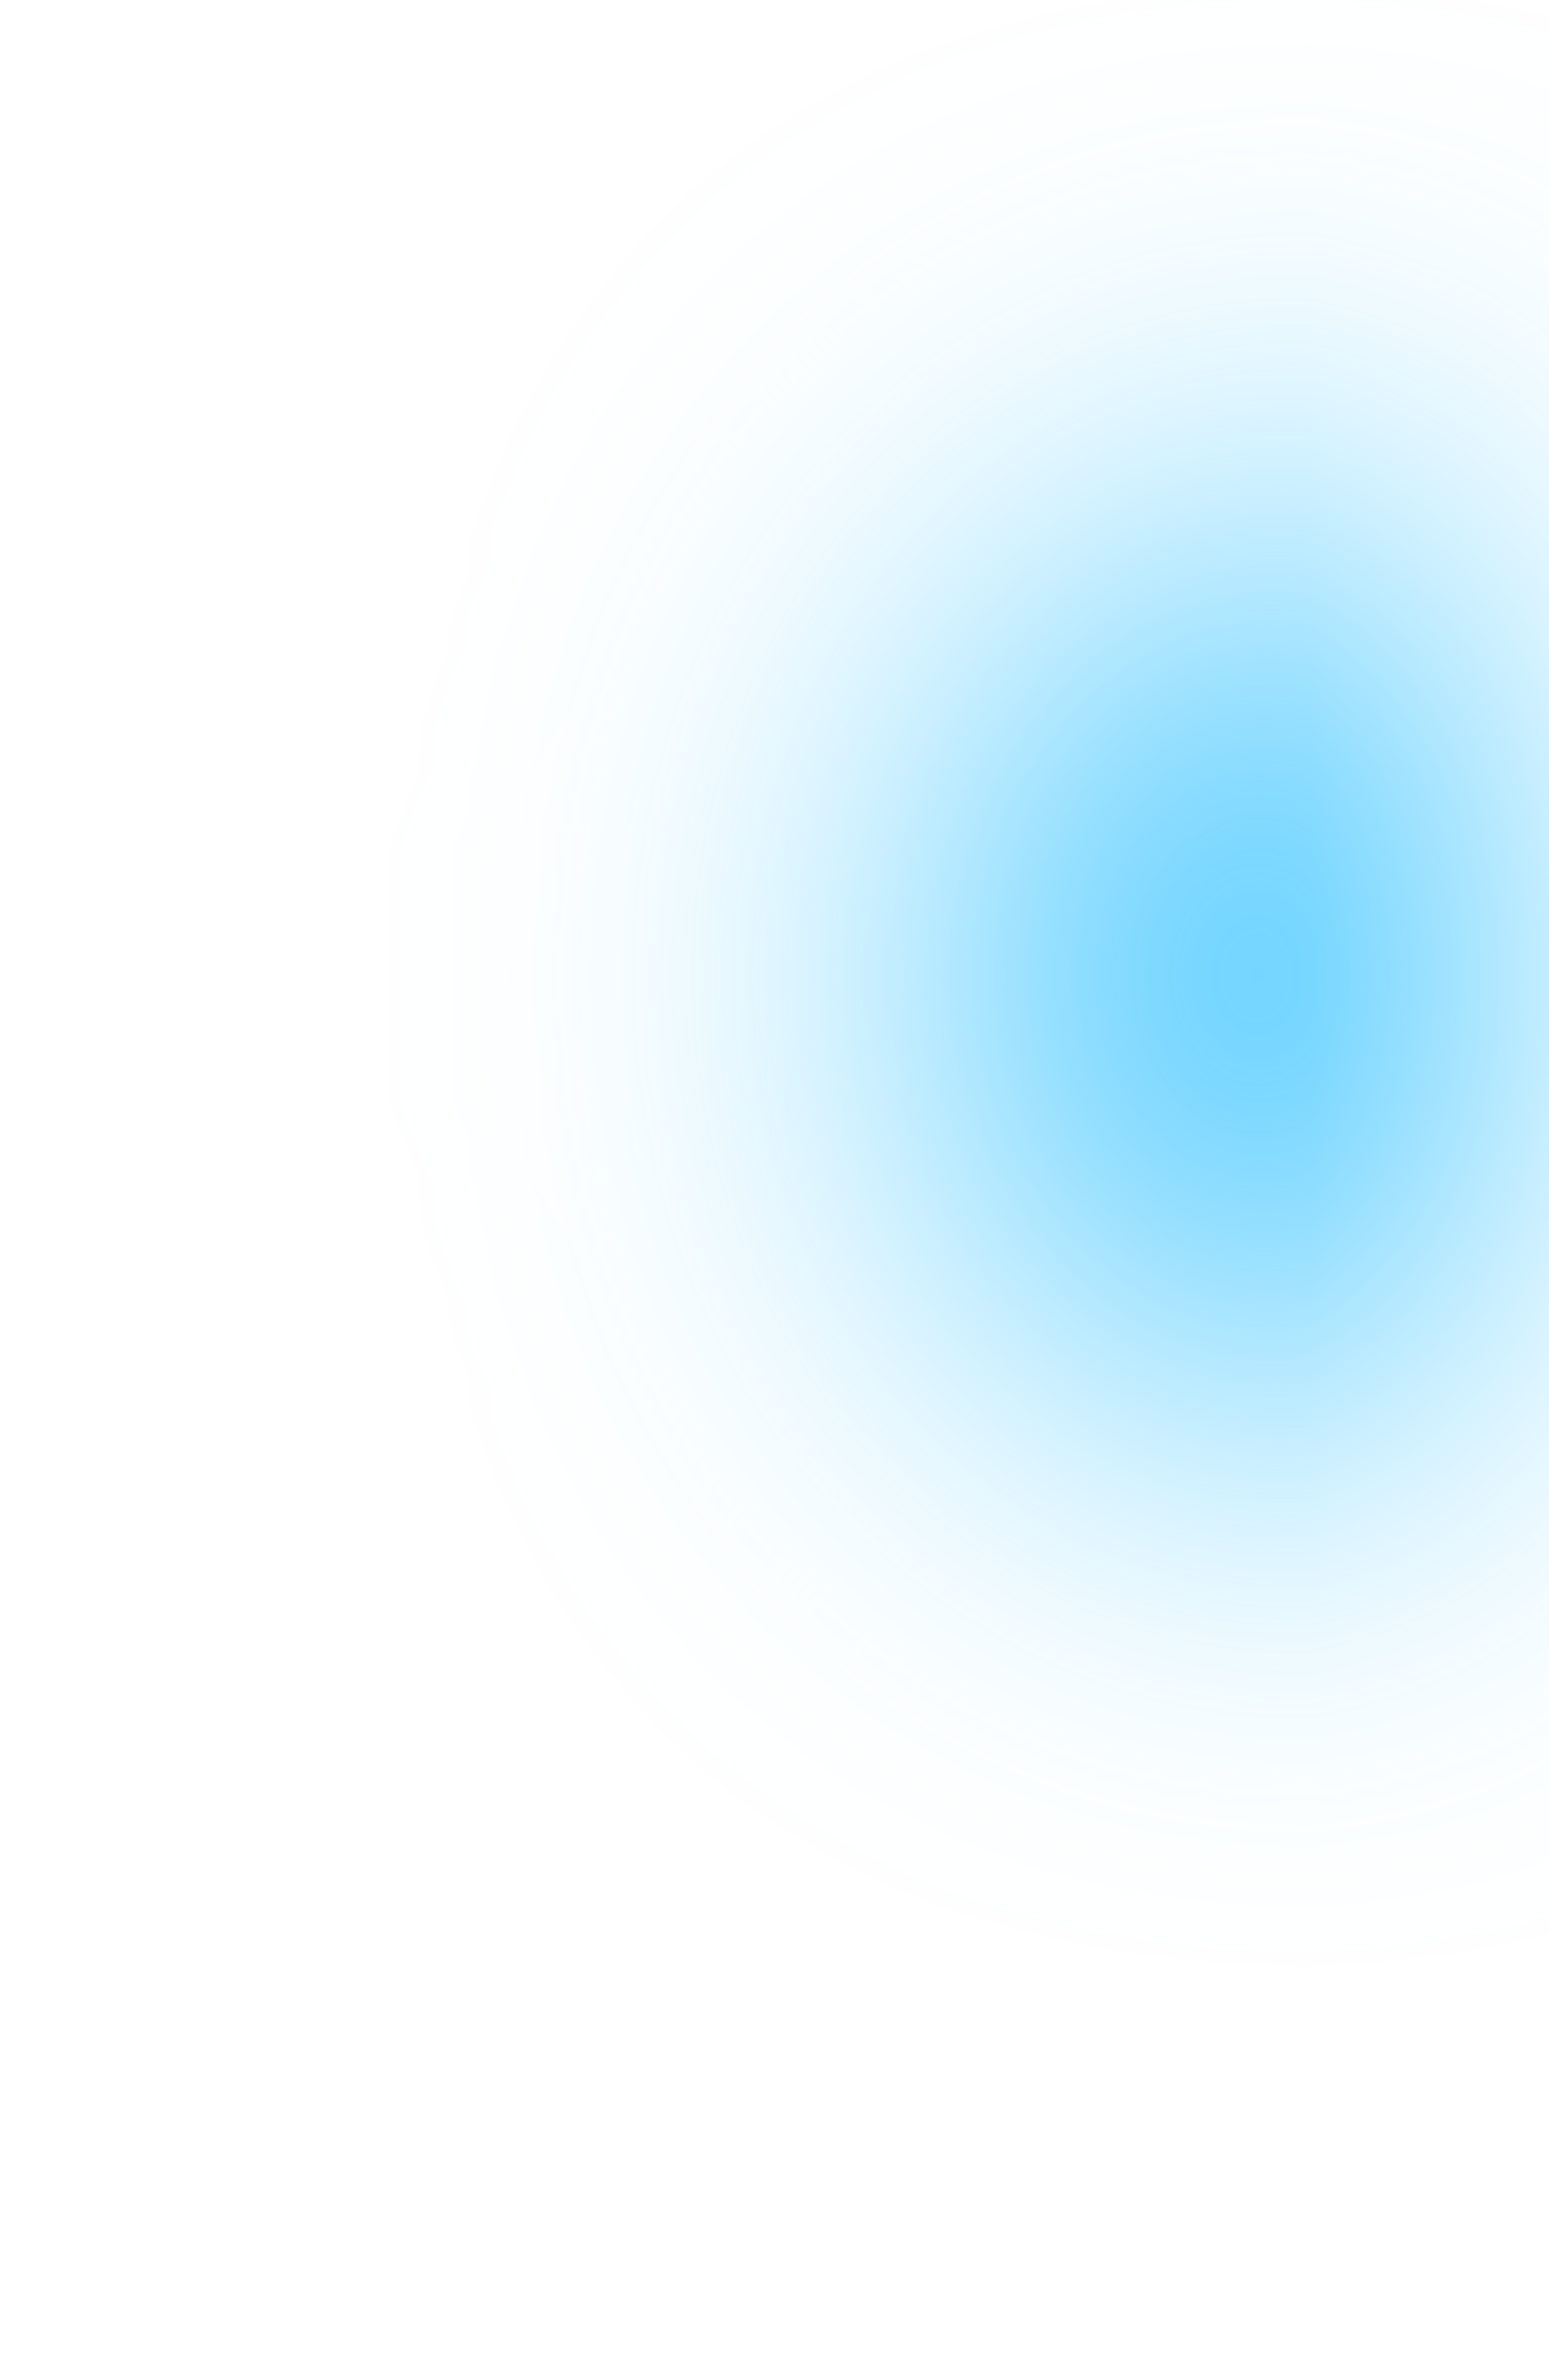
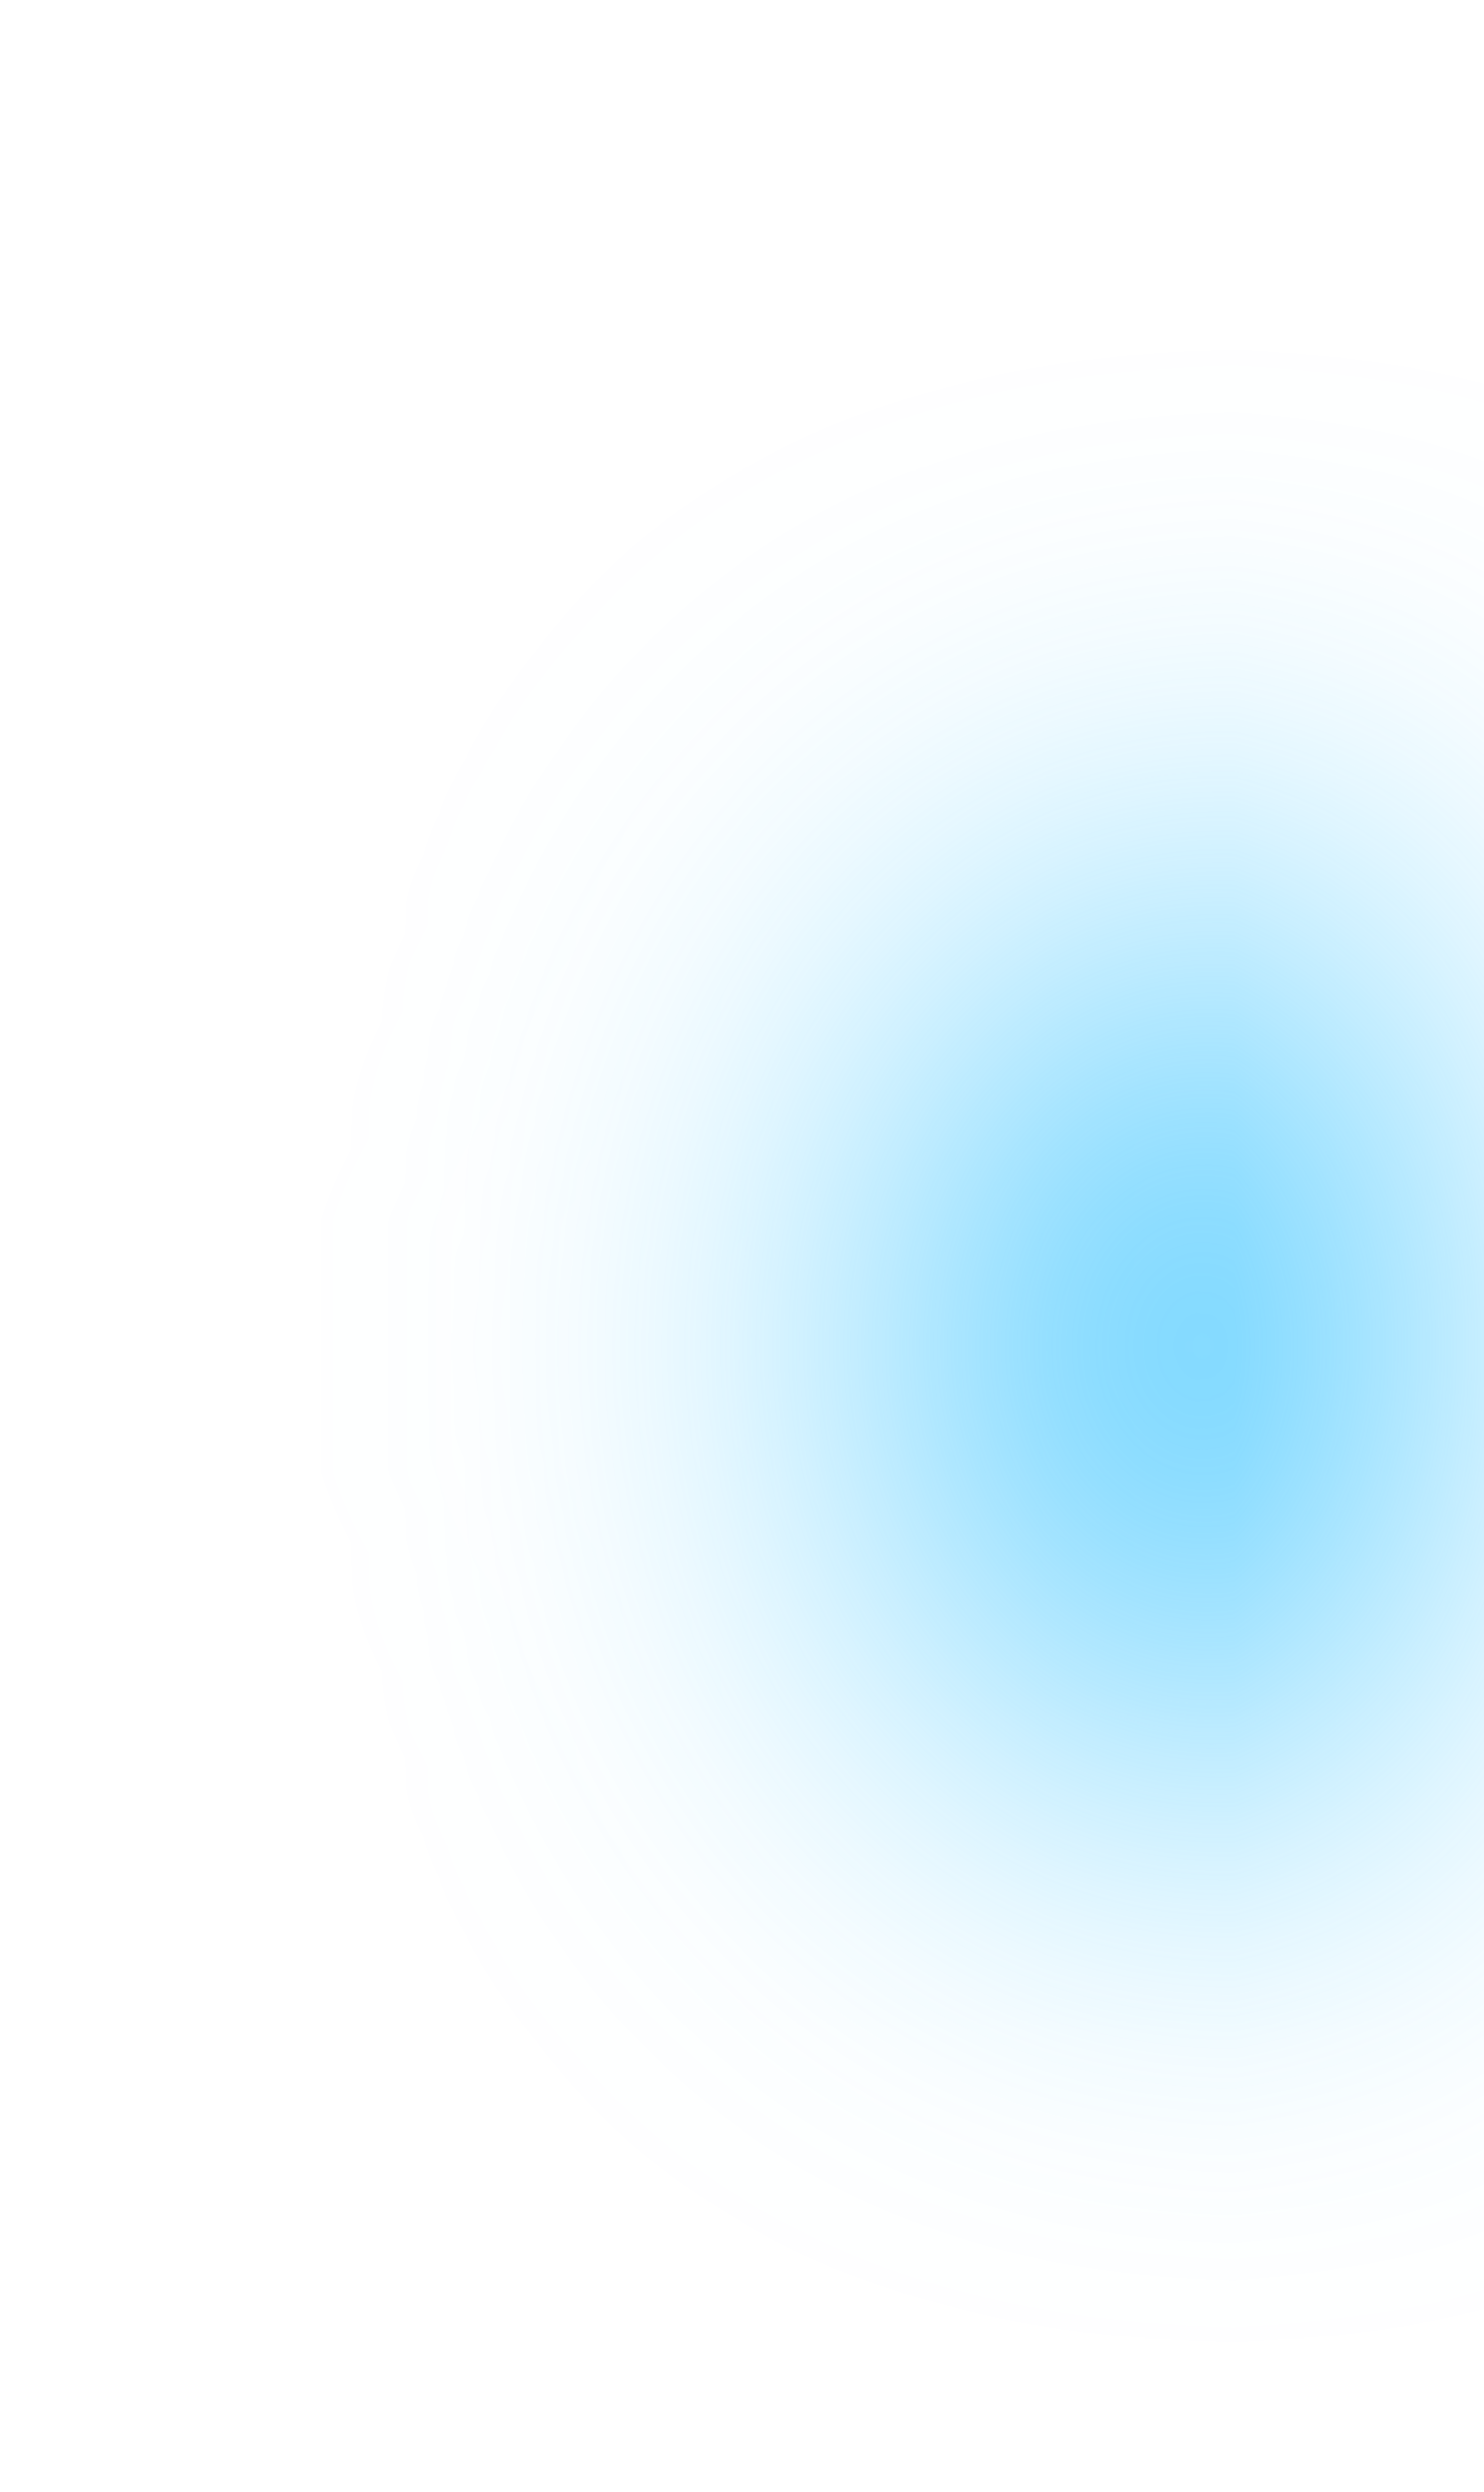
- <svg xmlns="http://www.w3.org/2000/svg" width="1586" height="2438" viewBox="0 0 1586 2438" fill="none">
-   <g filter="url(#filter0_f_132_5396)">
-     <ellipse cx="1439.5" cy="999" rx="439.5" ry="439" fill="#20BCFF" />
+ <svg xmlns="http://www.w3.org/2000/svg" width="1586" height="2664" viewBox="0 0 1586 2664" fill="none">
+   <g filter="url(#filter0_f_132_5397)">
+     <ellipse cx="1439.5" cy="1439" rx="439.5" ry="439" fill="#20BCFF" />
  </g>
  <defs>
-     <filter id="filter0_f_132_5396" x="0" y="-440" width="2879" height="2878" filterUnits="userSpaceOnUse" color-interpolation-filters="sRGB">
+     <filter id="filter0_f_132_5397" x="0" y="0" width="2879" height="2878" filterUnits="userSpaceOnUse" color-interpolation-filters="sRGB">
      <feFlood flood-opacity="0" result="BackgroundImageFix" />
      <feBlend mode="normal" in="SourceGraphic" in2="BackgroundImageFix" result="shape" />
-       <feGaussianBlur stdDeviation="500" result="effect1_foregroundBlur_132_5396" />
+       <feGaussianBlur stdDeviation="500" result="effect1_foregroundBlur_132_5397" />
    </filter>
  </defs>
</svg>
